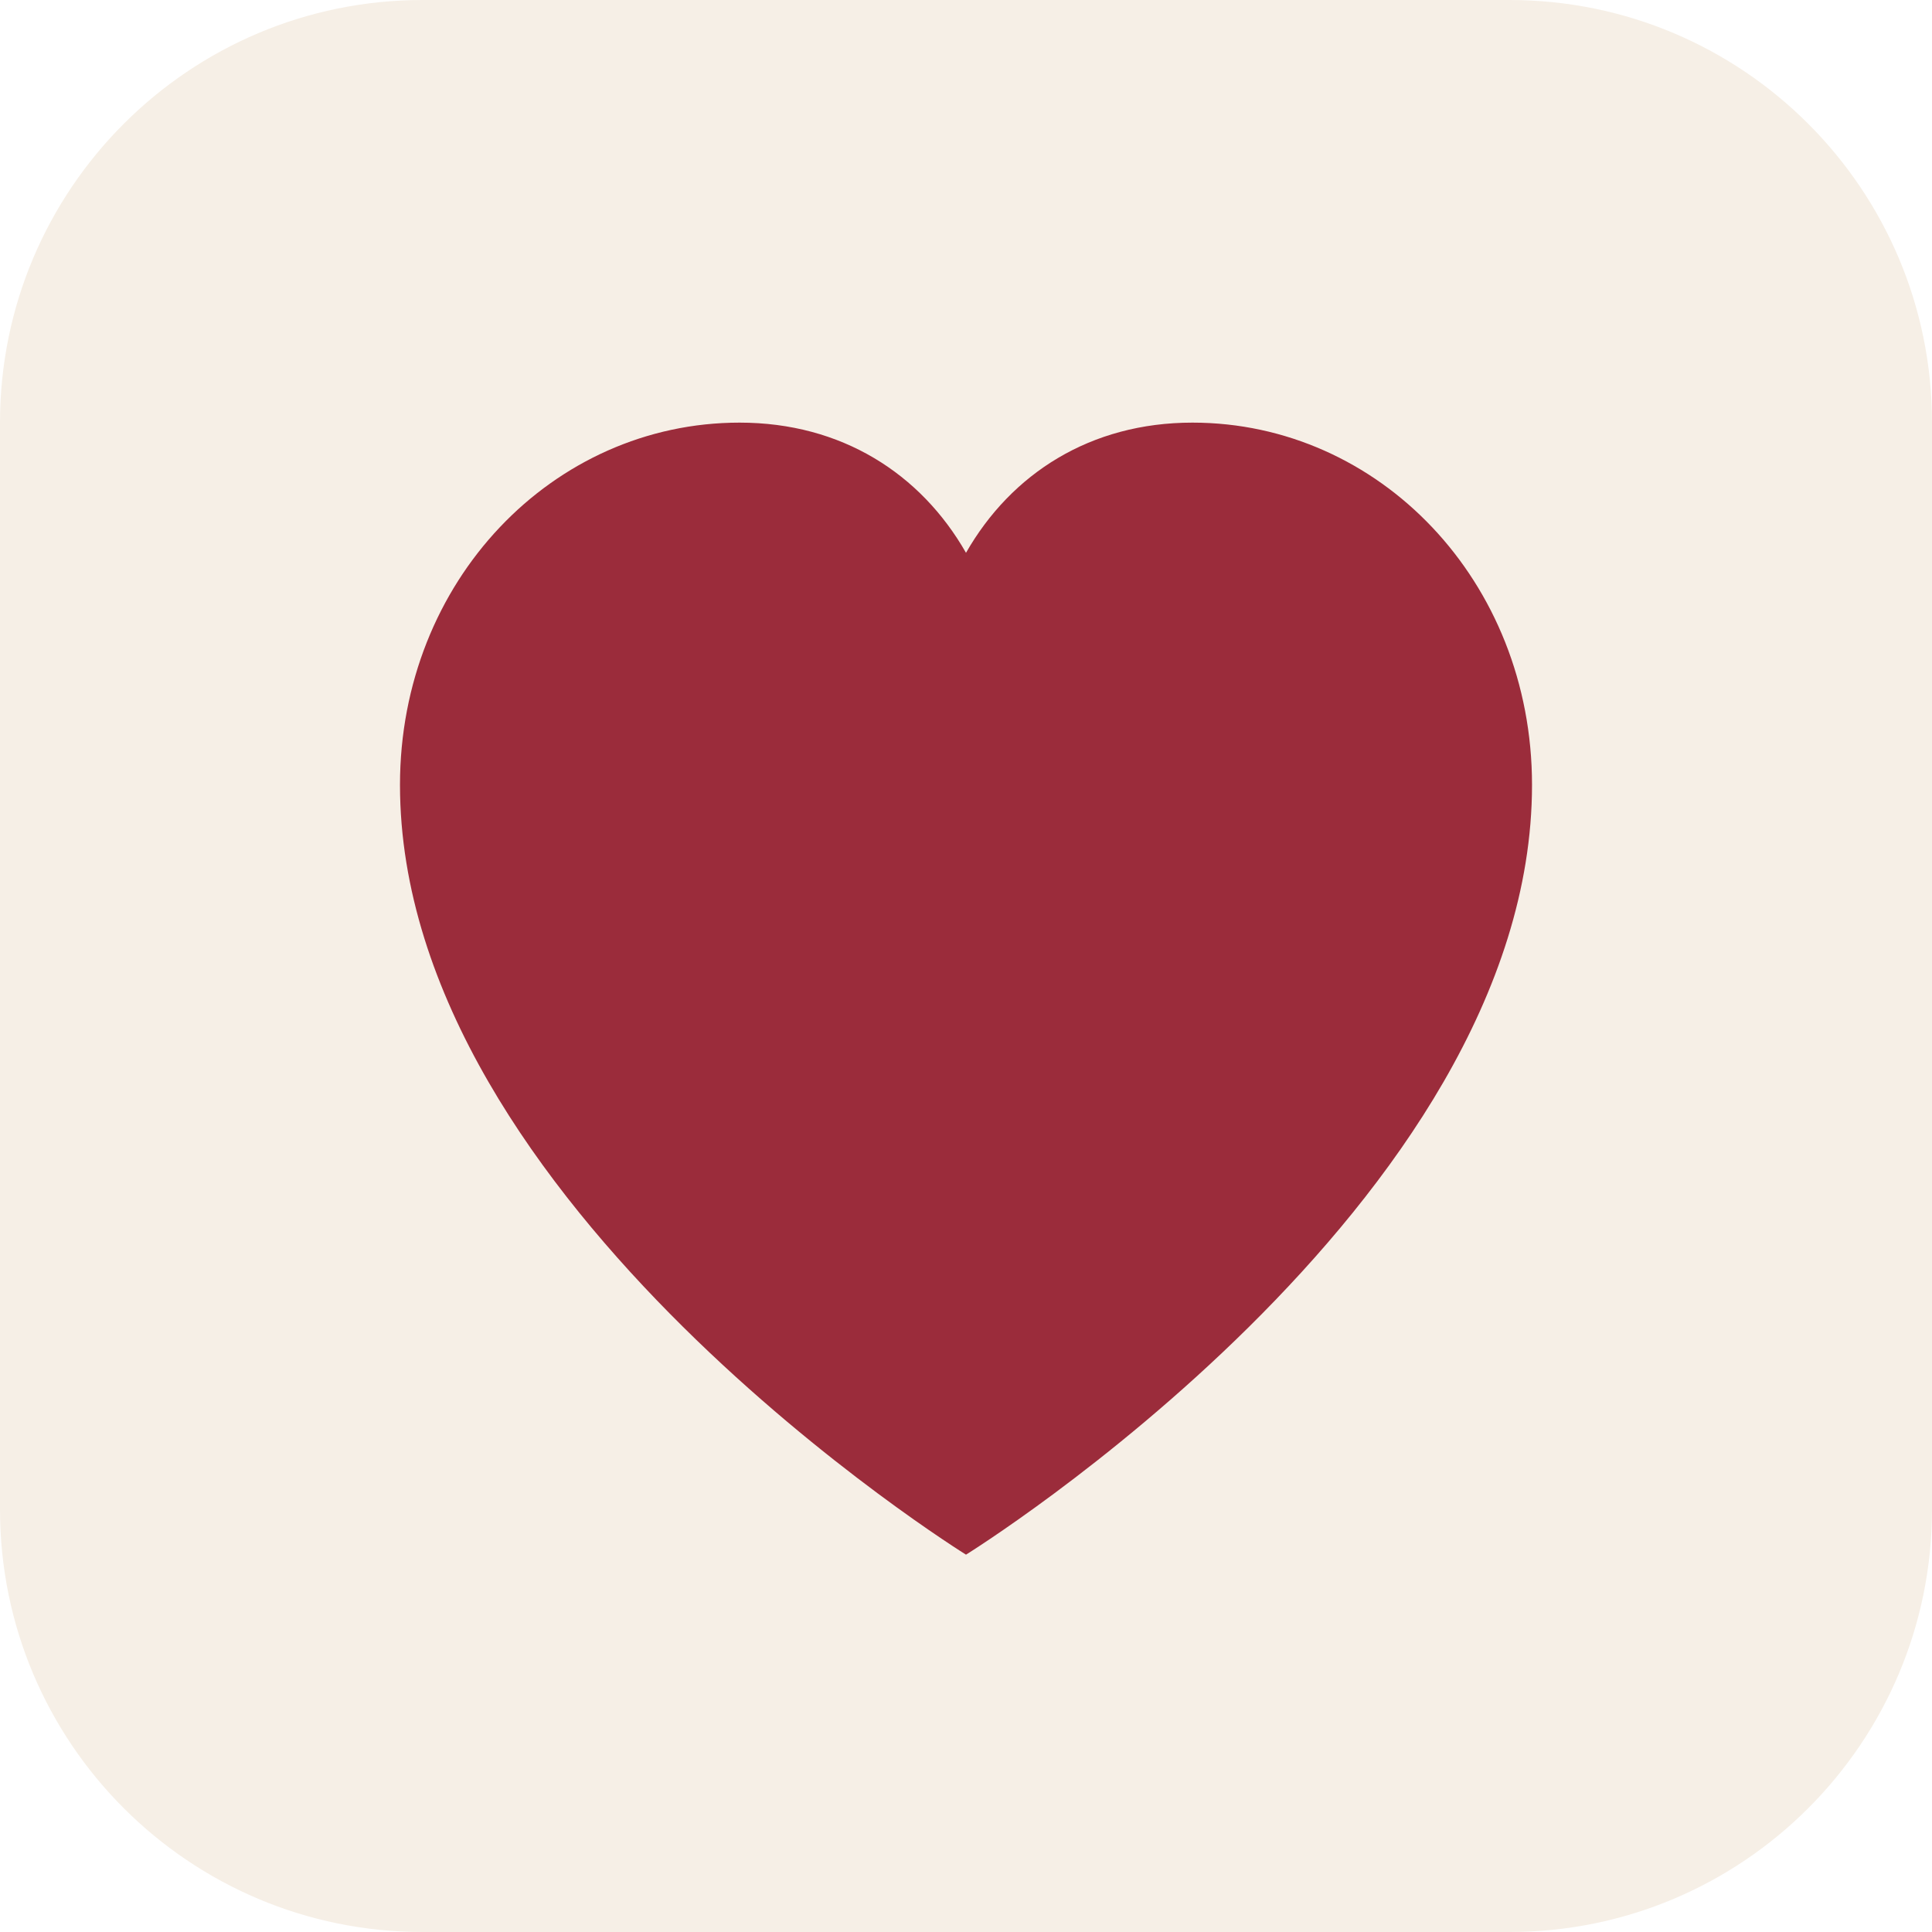
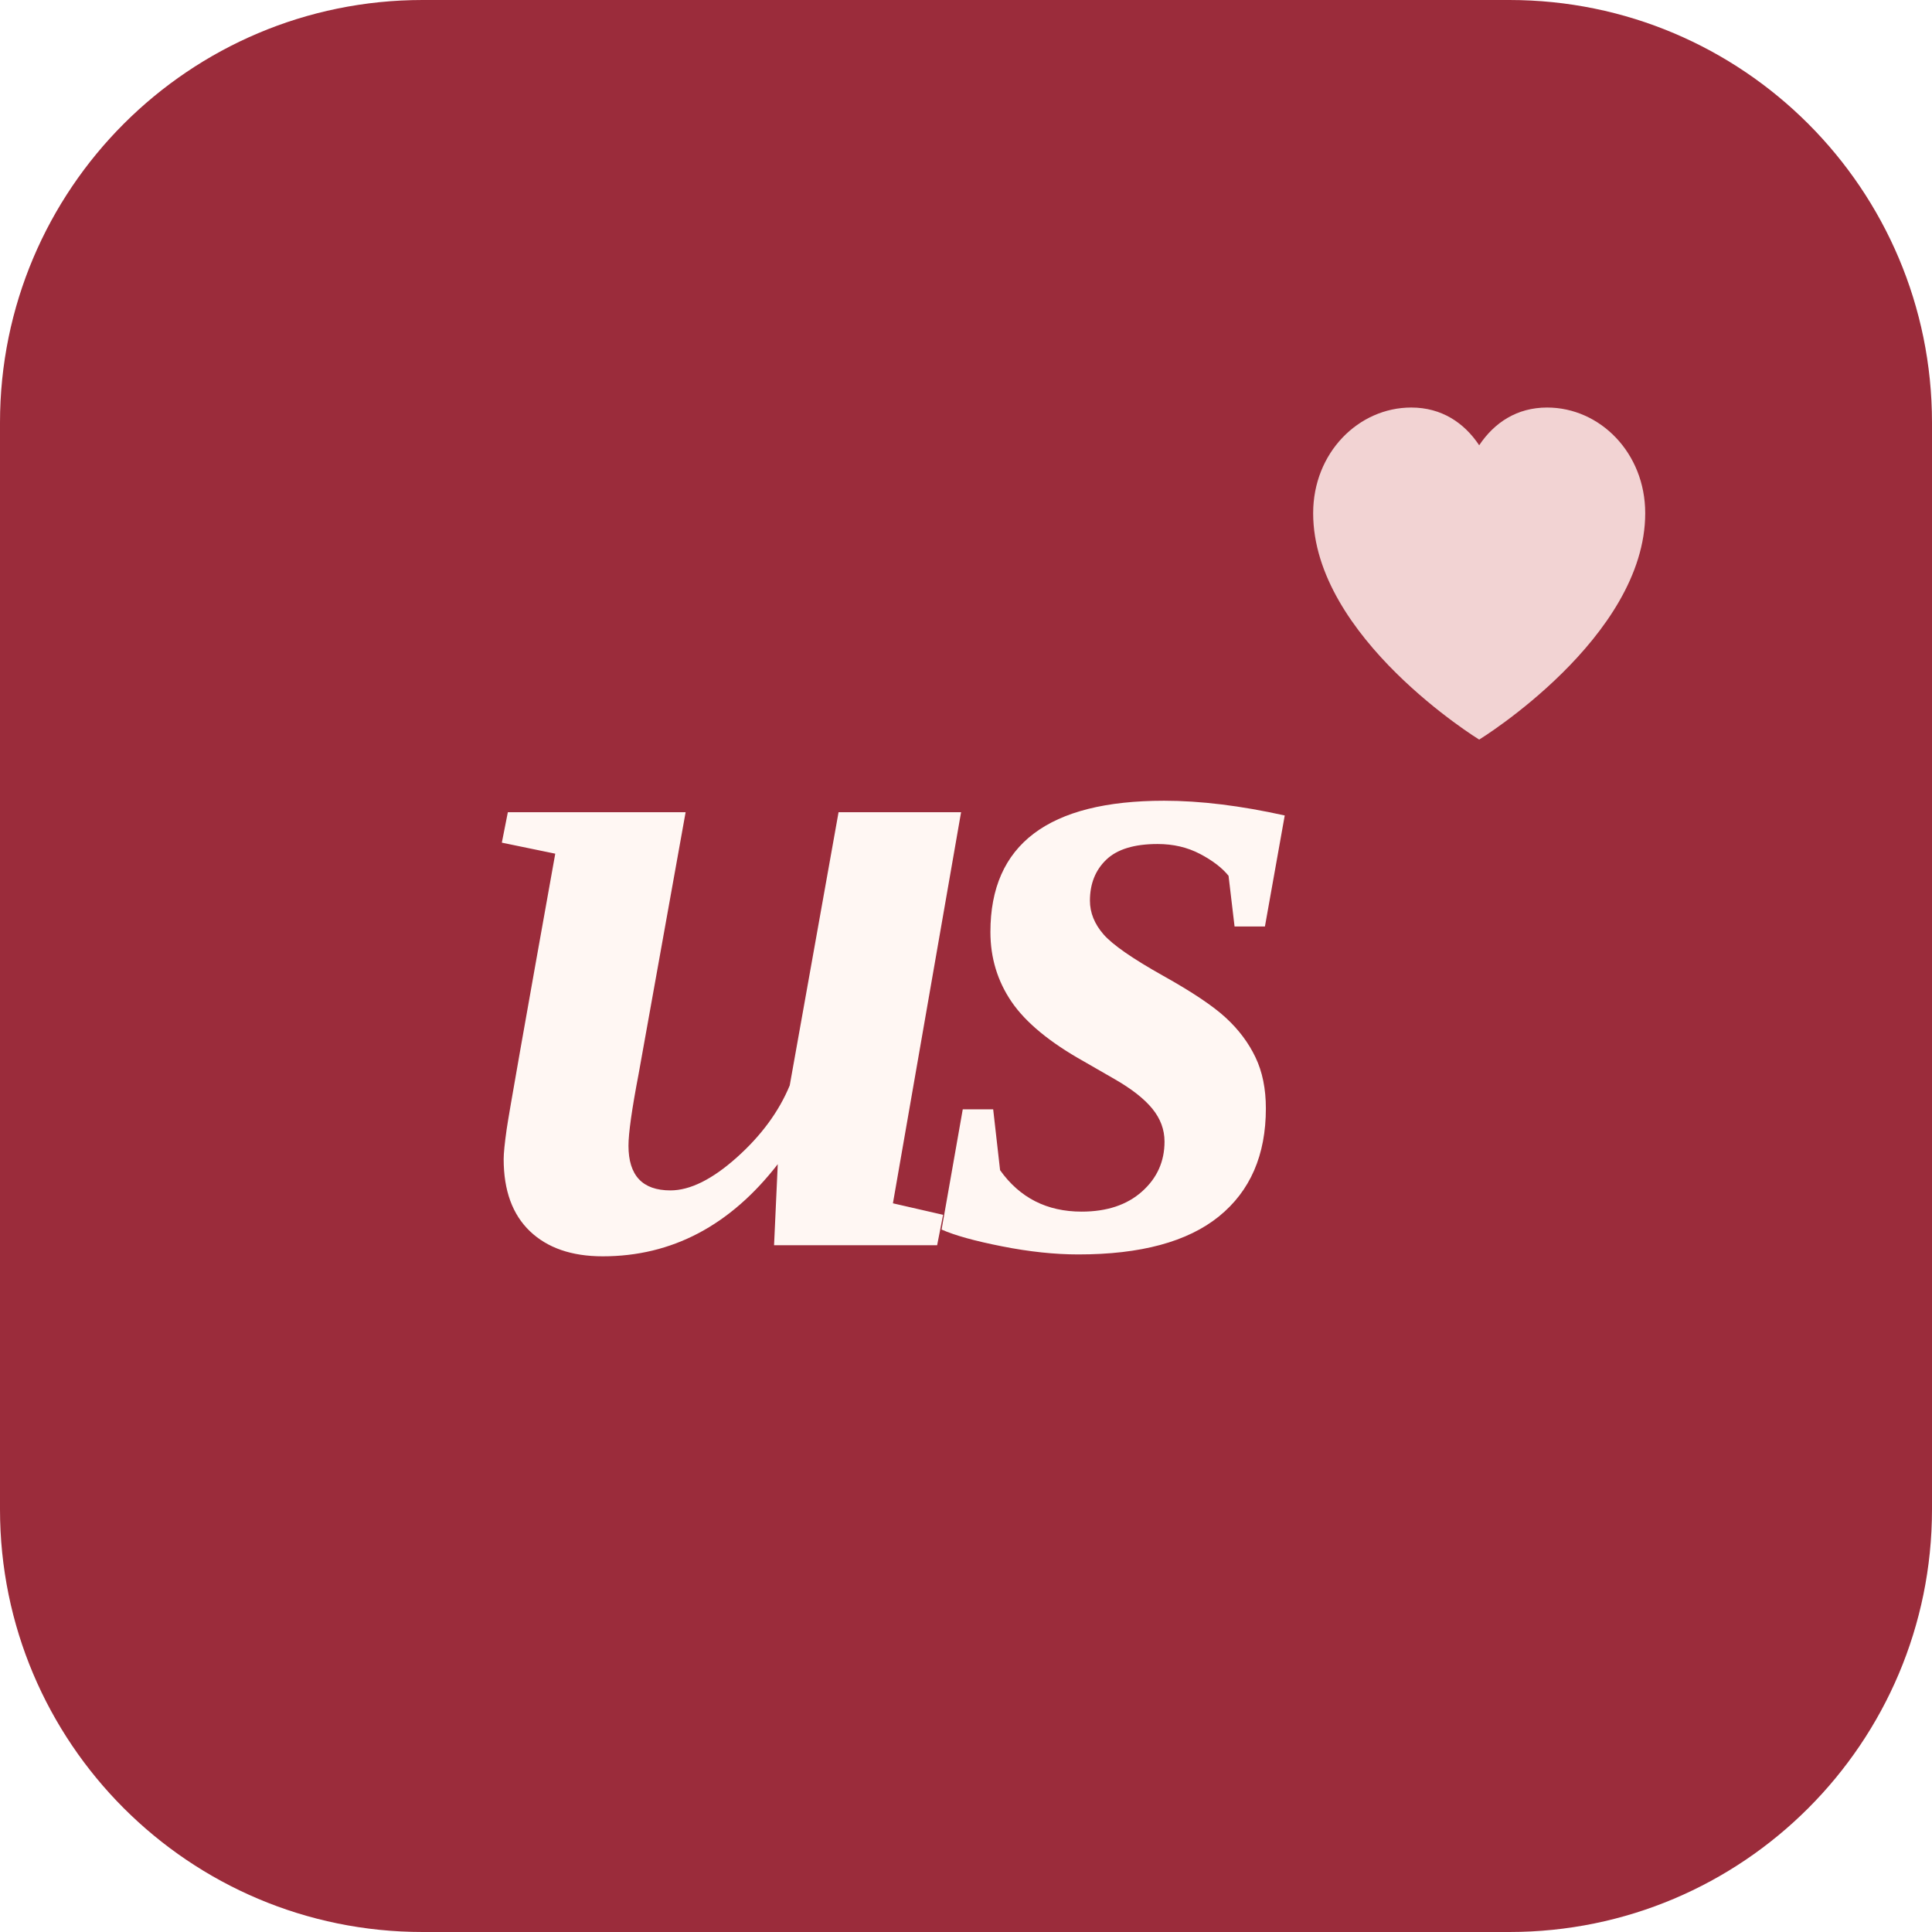
<svg xmlns="http://www.w3.org/2000/svg" viewBox="0 0 512 512">
-   <rect width="512" height="512" rx="112" fill="#f6efe6" />
-   <path fill="#9b2c3b" d="M256 412s-150-93-150-204c0-54 40.5-96 90-96 27 0 48 13.5 60 34.5 12-21 33-34.5 60-34.5 49.5 0 90 42 90 96 0 111-150 204-150 204z" />
+   <rect width="512" height="512" rx="112" fill="#9b2c3b" />
+   <text x="236" y="330" text-anchor="middle" font-family="Georgia, 'Times New Roman', serif" font-style="italic" font-weight="600" font-size="250" fill="#fff7f3" letter-spacing="-12">us</text>
+   <path fill="#f2d3d3" d="M392 196s-44-27-44-60c0-16 12-28 26-28 8 0 14 4 18 10 4-6 10-10 18-10 14 0 26 12 26 28 0 33-44 60-44 60z" />
</svg>
